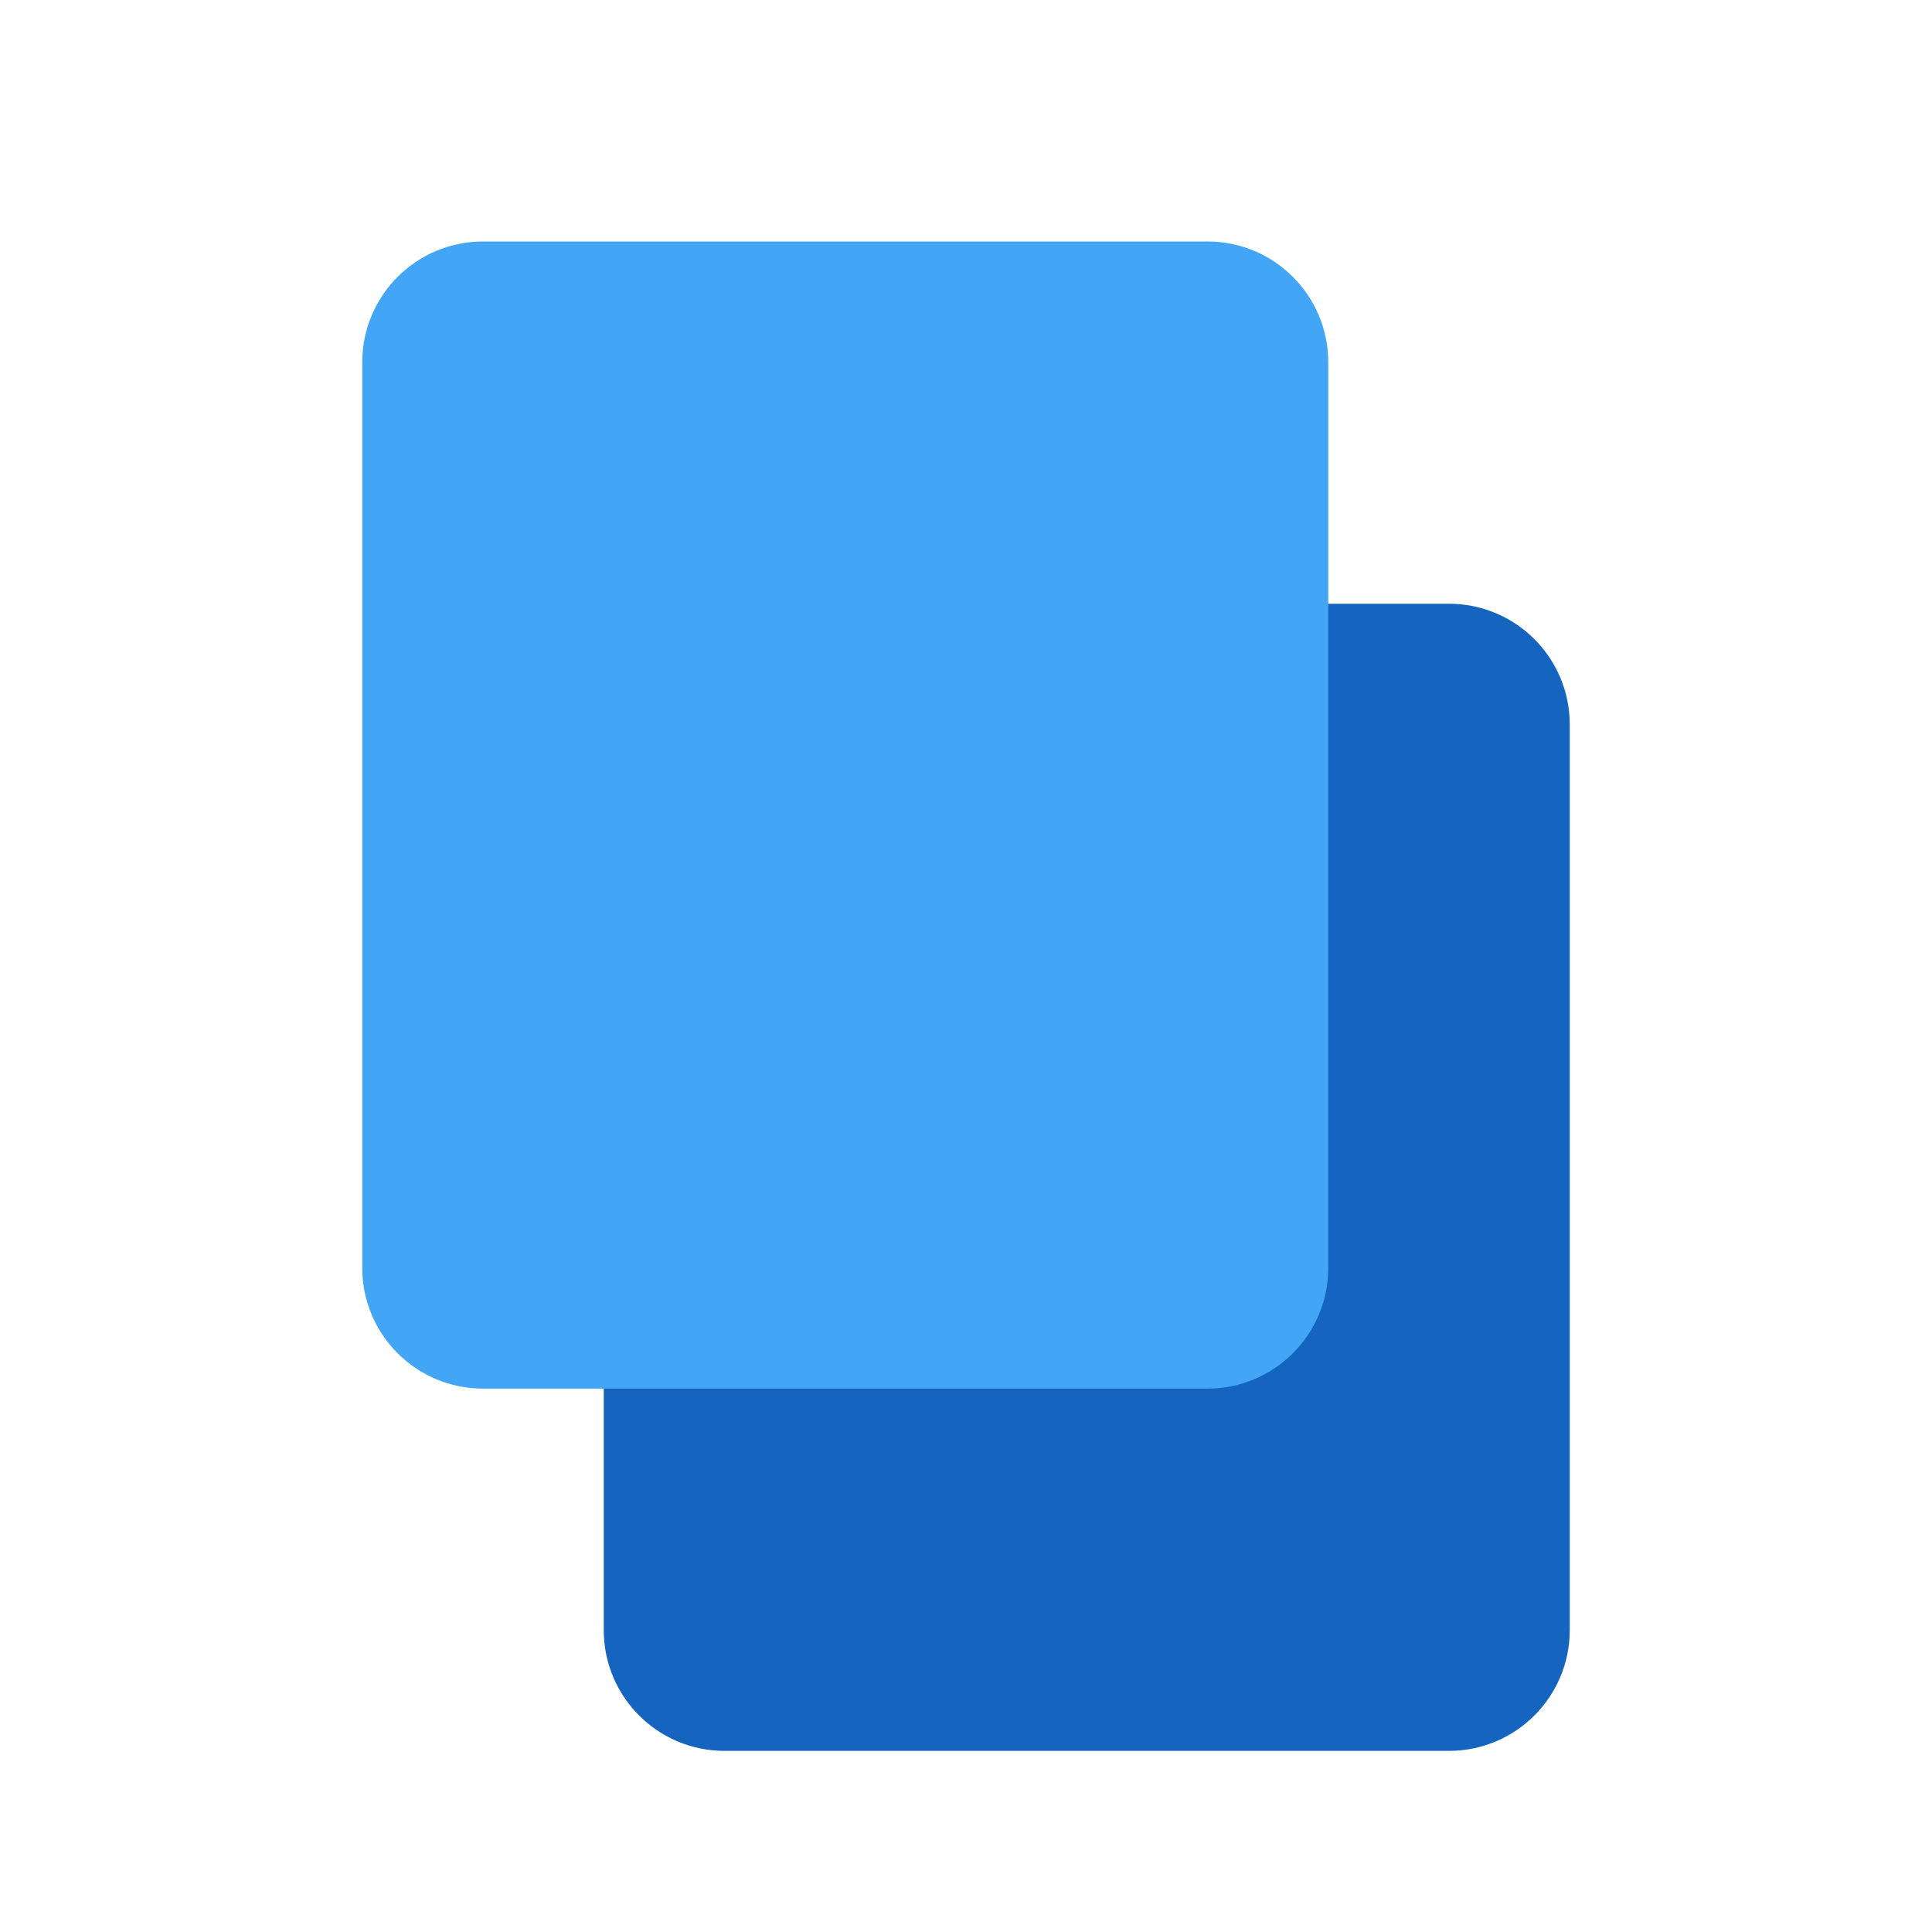
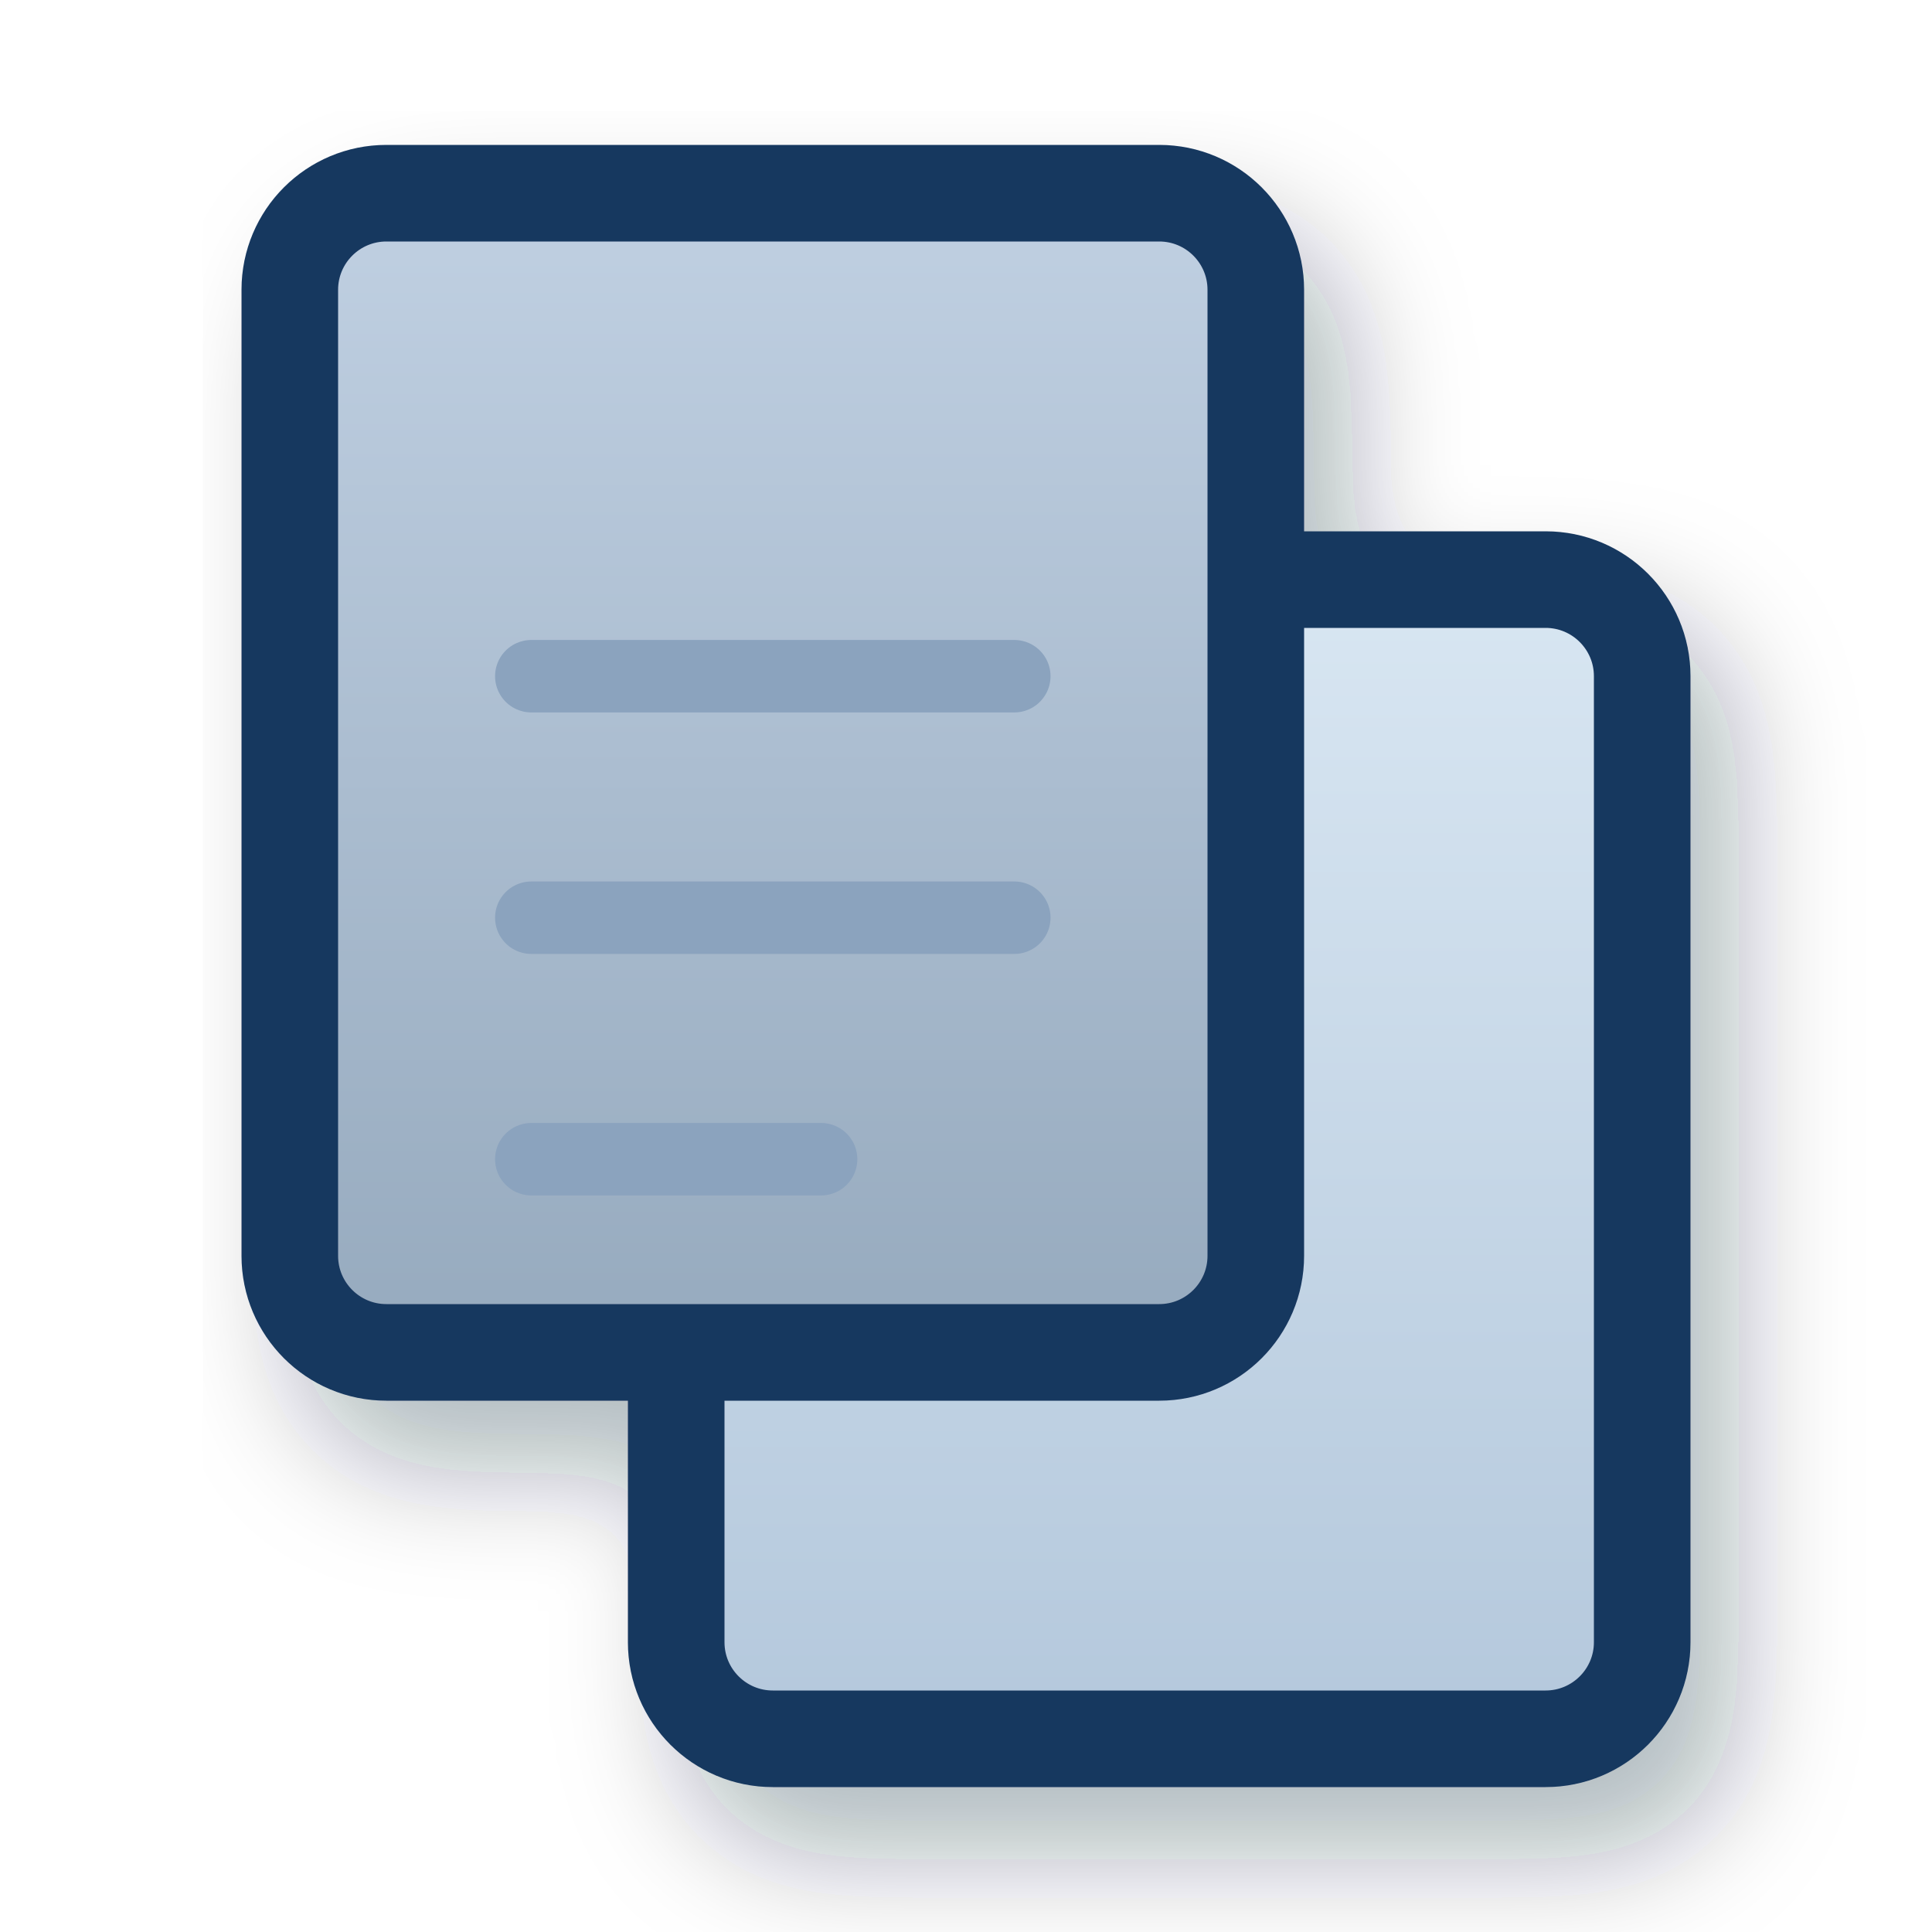
- <svg xmlns="http://www.w3.org/2000/svg" width="32" height="32" viewBox="0 0 32 32">
-   <rect x="10" y="10" width="16" height="19" rx="2" fill="#1565C0" />
-   <rect x="6" y="4" width="16" height="19" rx="2" fill="#42A5F5" />
+ <svg xmlns="http://www.w3.org/2000/svg" width="40" height="40" viewBox="0 0 40 40">
+   <defs>
+     <filter id="sh" x="-10%" y="-10%" width="130%" height="130%">
+       <feDropShadow dx="1" dy="1.5" stdDeviation="1.2" flood-color="#0a1a2e" flood-opacity="0.3" />
+     </filter>
+     <linearGradient id="bodyG" x1="0" y1="0" x2="0" y2="1">
+       <stop offset="0%" stop-color="#D8E6F2" />
+       <stop offset="100%" stop-color="#B4C8DC" />
+     </linearGradient>
+     <linearGradient id="secG" x1="0" y1="0" x2="0" y2="1">
+       <stop offset="0%" stop-color="#C0D0E2" />
+       <stop offset="100%" stop-color="#96AABE" />
+     </linearGradient>
+   </defs>
+   <g filter="url(#sh)" stroke-linecap="round" stroke-linejoin="round">
+     <rect x="14" y="12" width="20" height="24" rx="2" fill="url(#bodyG)" stroke="#19375F" stroke-width="2" />
+     <rect x="6" y="4" width="20" height="24" rx="2" fill="url(#secG)" stroke="#19375F" stroke-width="2" />
+     <line x1="11" y1="14" x2="21" y2="14" stroke="#8BA3BE" stroke-width="1.5" />
+     <line x1="11" y1="19" x2="21" y2="19" stroke="#8BA3BE" stroke-width="1.5" />
+     <line x1="11" y1="24" x2="17" y2="24" stroke="#8BA3BE" stroke-width="1.5" />
+   </g>
</svg>
